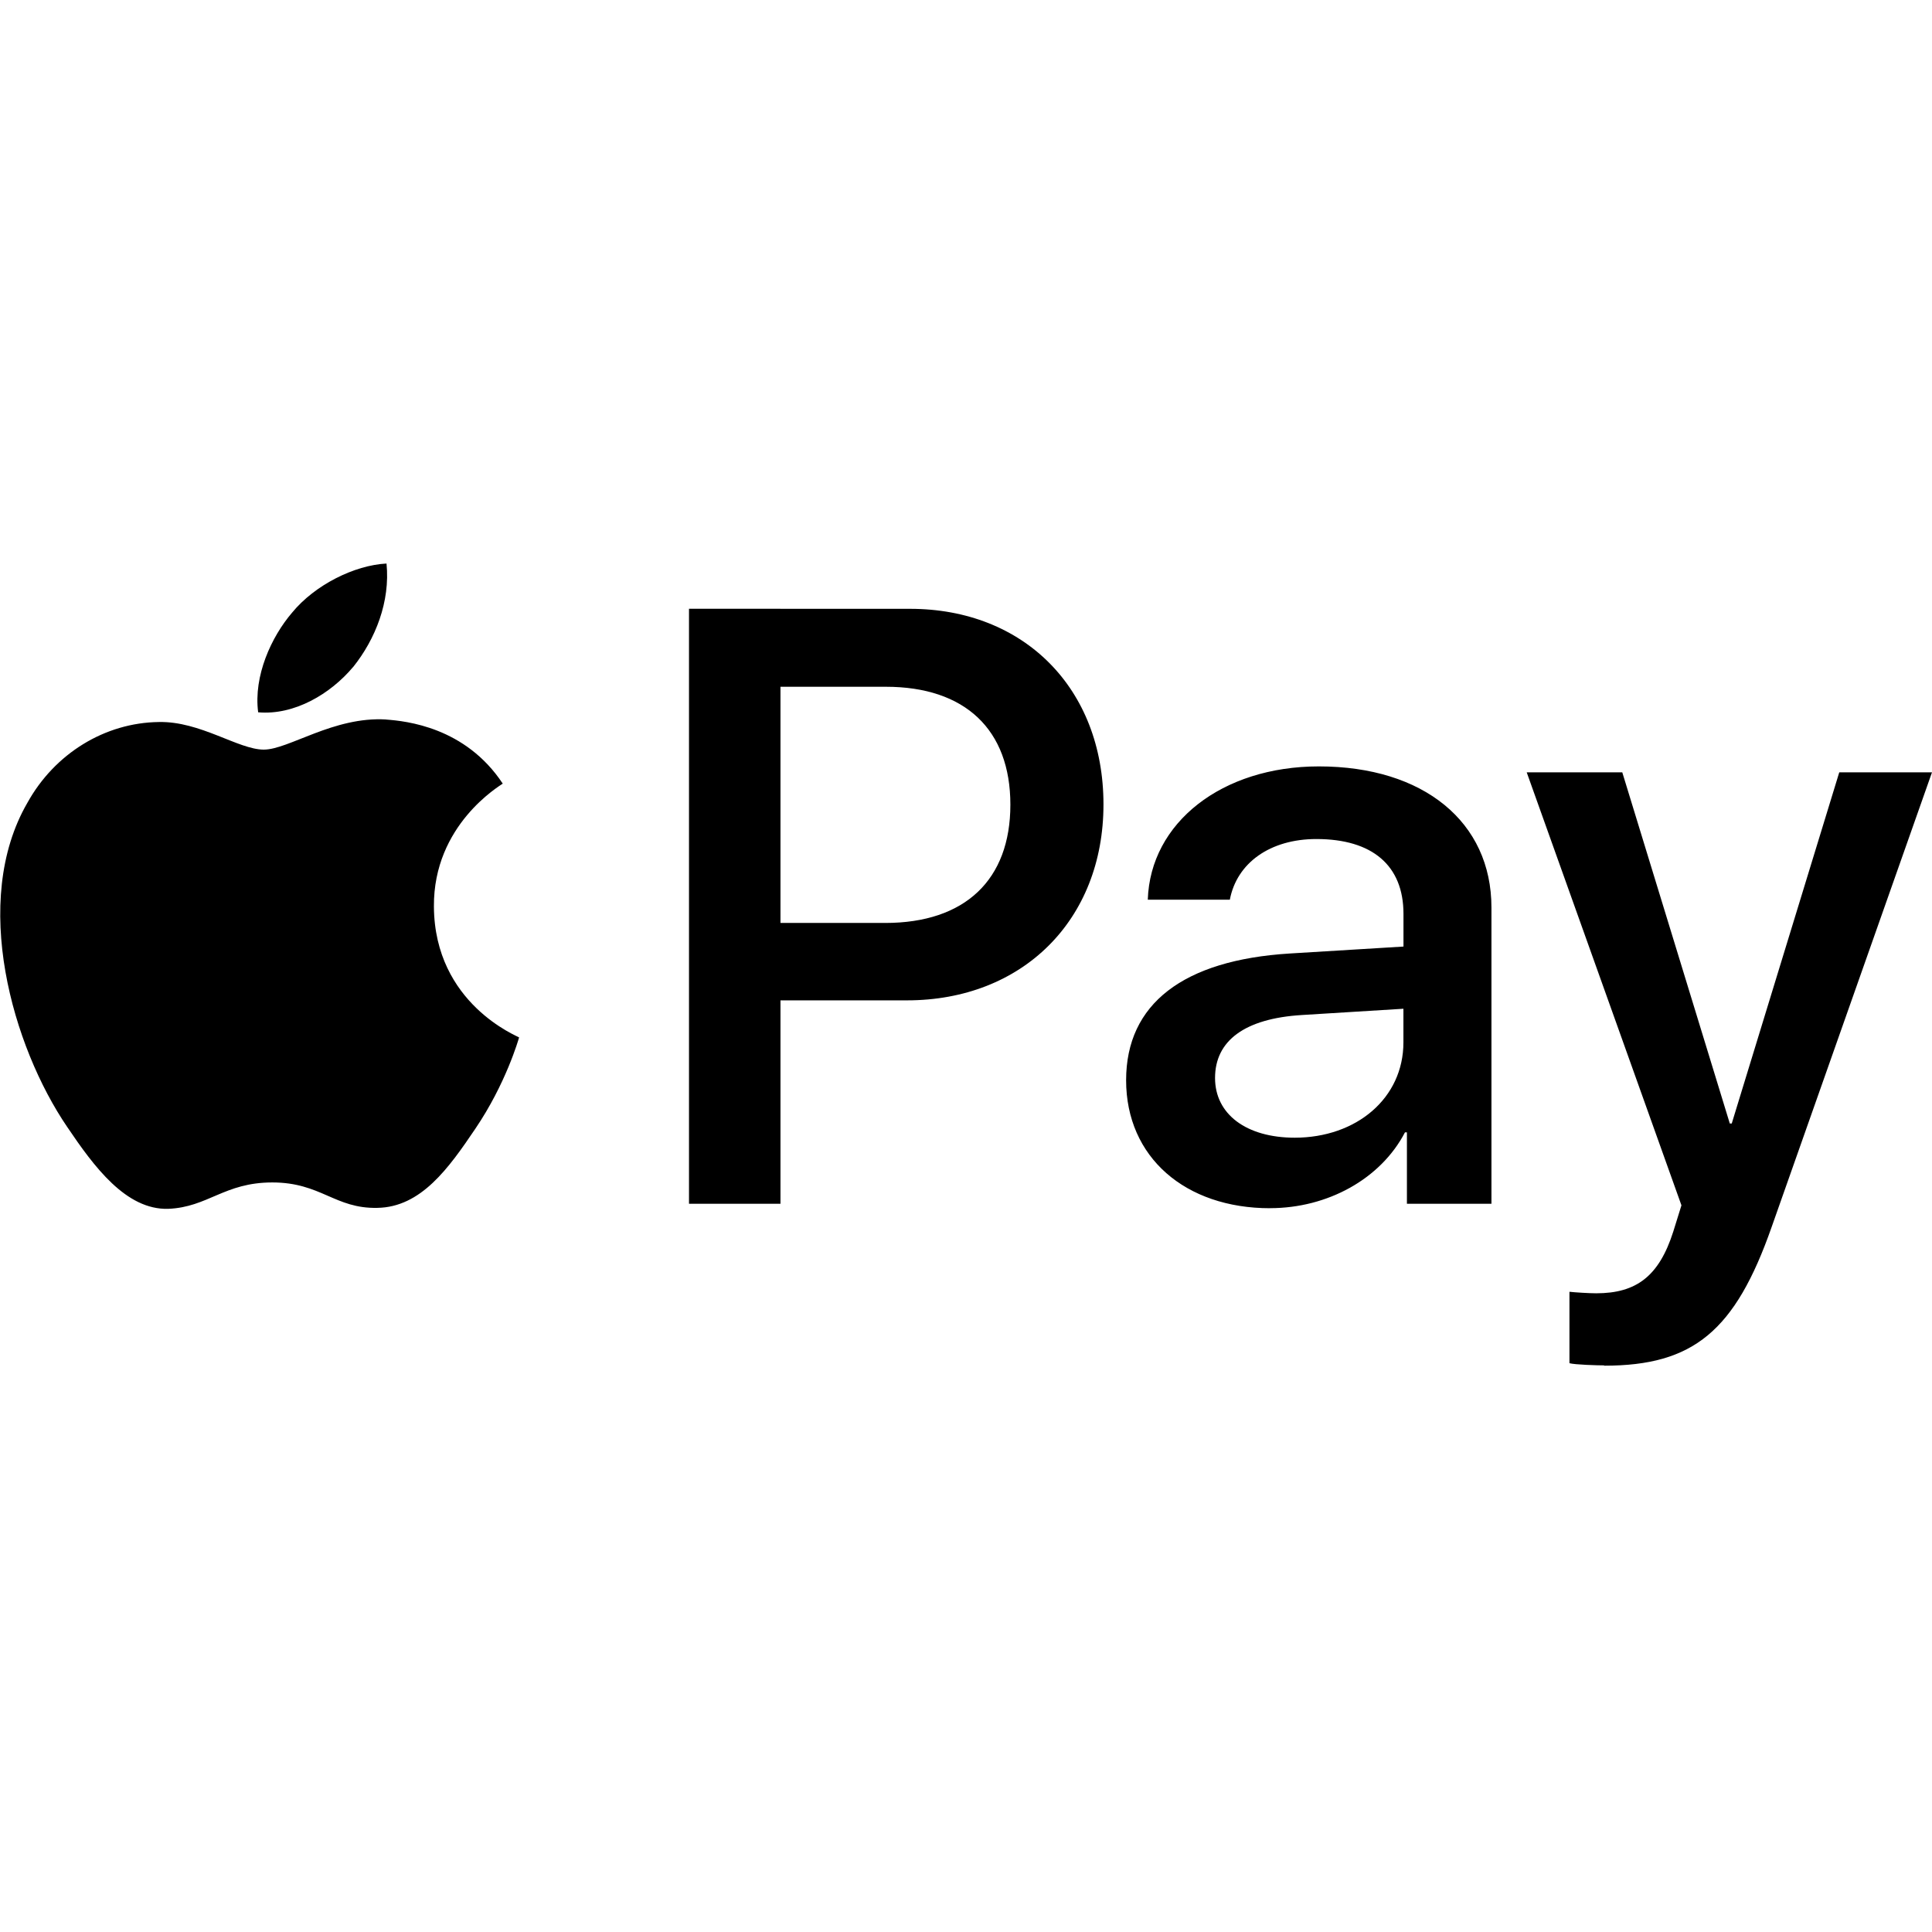
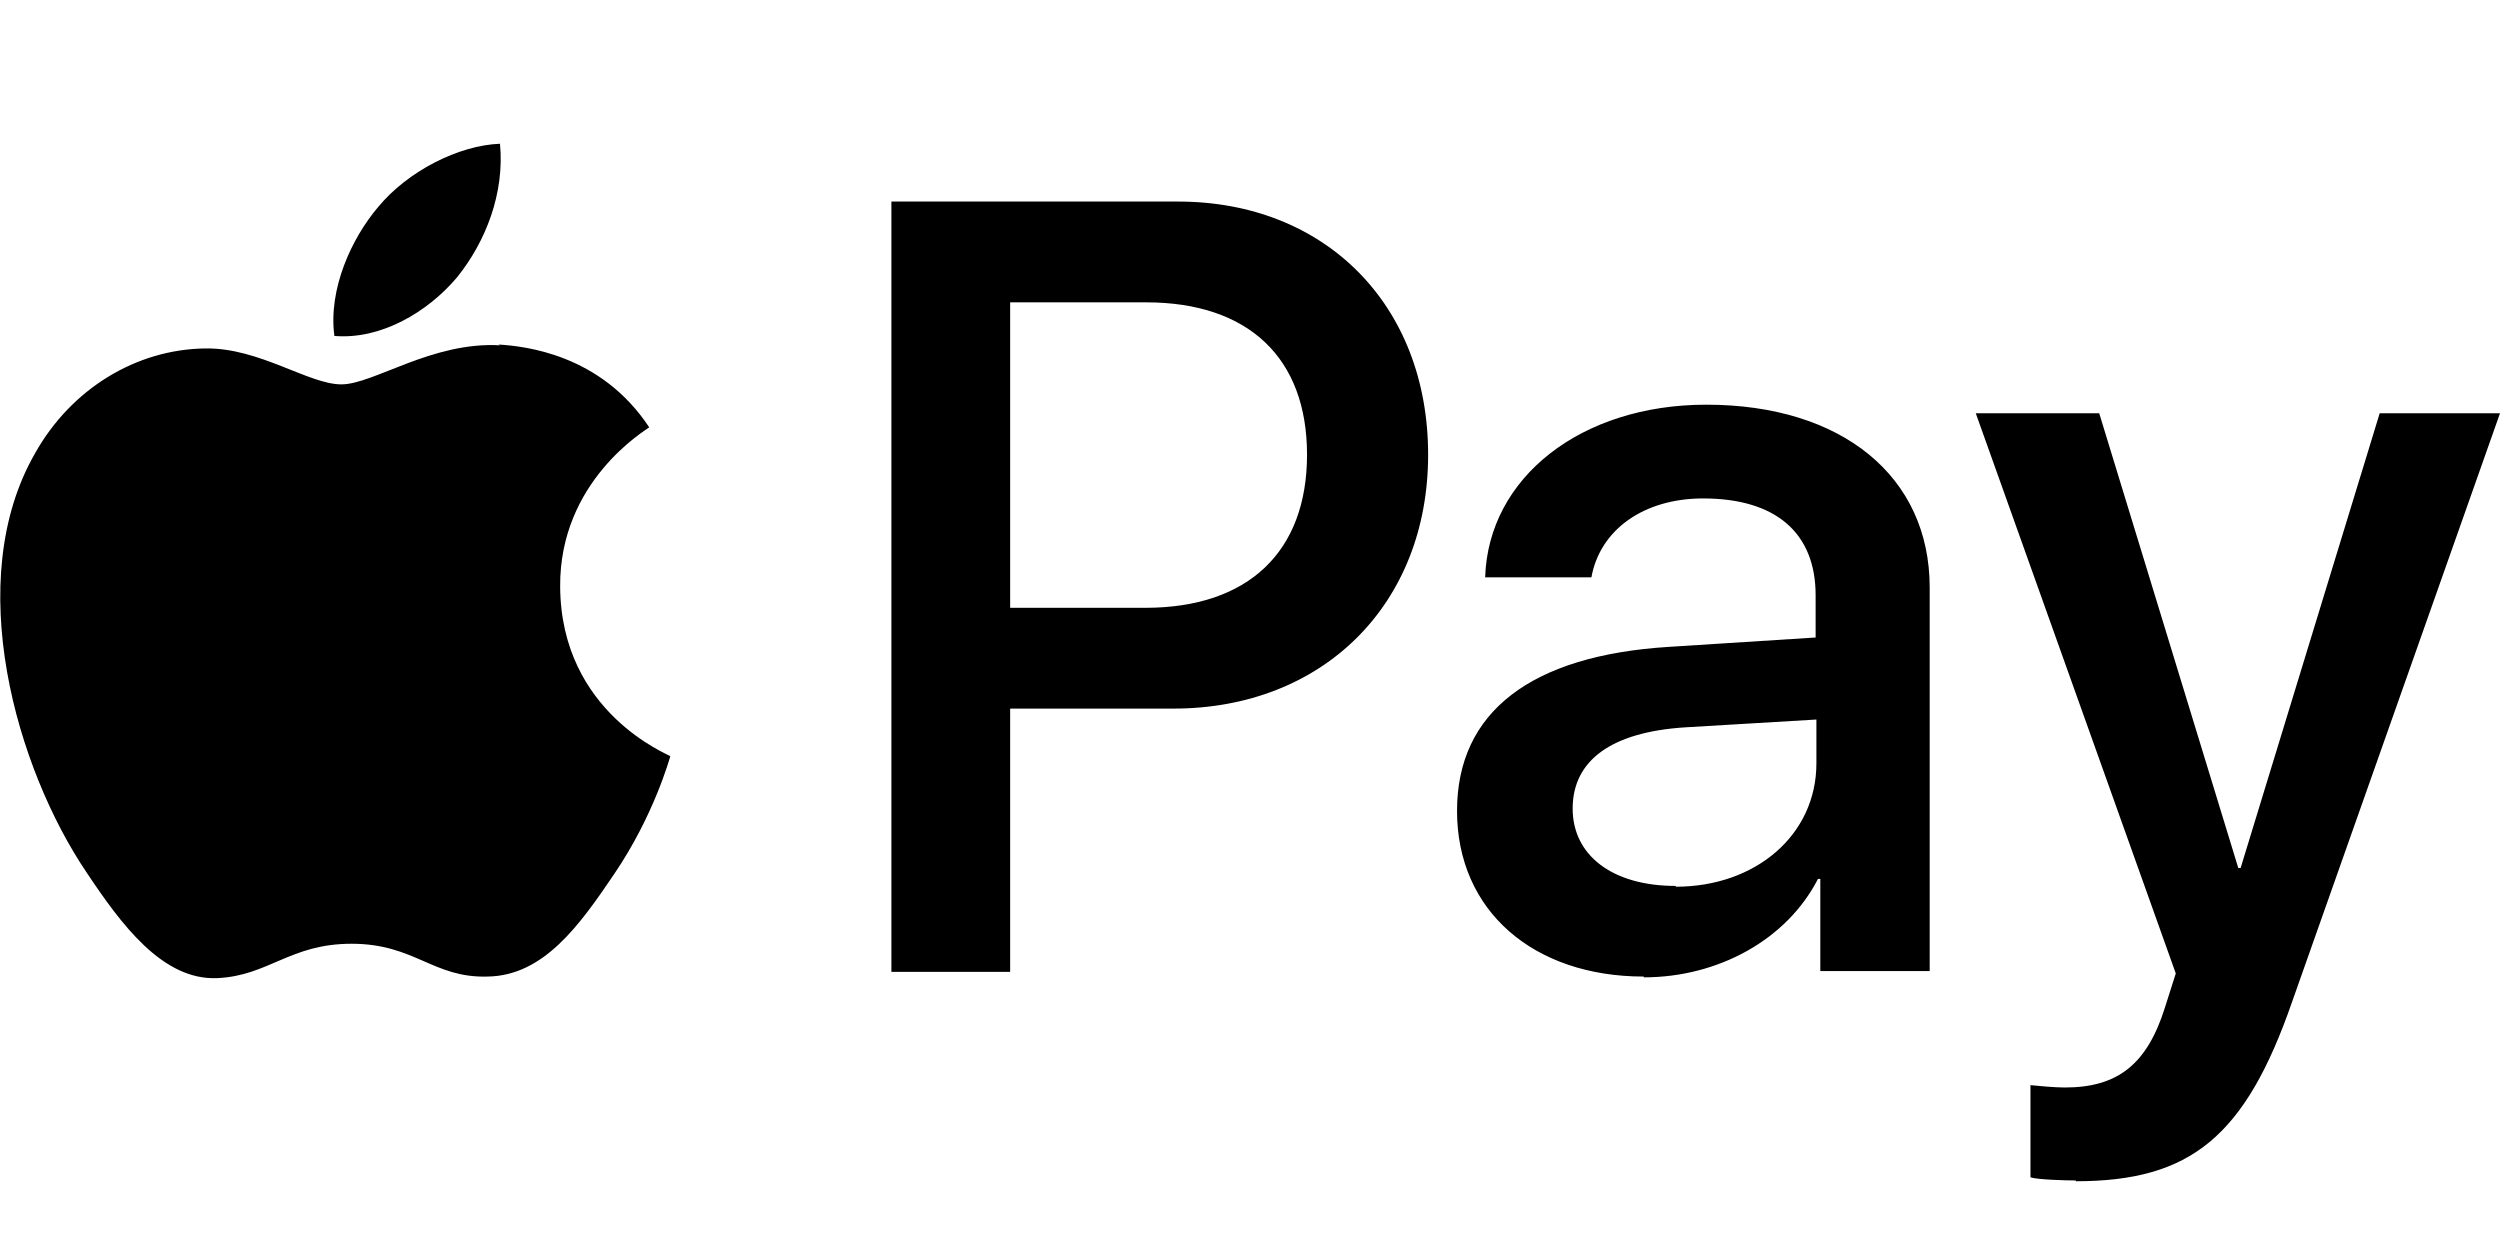
- <svg xmlns="http://www.w3.org/2000/svg" fill="#000000" width="800px" height="800px" viewBox="0 0 32 32">
-   <path d="M5.849 11.047c-0.376 0.448-0.975 0.803-1.573 0.751-0.079-0.604 0.219-1.251 0.563-1.652 0.375-0.457 1.031-0.785 1.563-0.812 0.063 0.631-0.183 1.251-0.552 1.713zM6.396 11.917c-0.869-0.053-1.615 0.499-2.027 0.499-0.421 0-1.052-0.473-1.739-0.457-0.891 0.011-1.724 0.52-2.177 1.339-0.943 1.629-0.245 4.041 0.661 5.369 0.443 0.656 0.973 1.375 1.672 1.355 0.661-0.027 0.927-0.437 1.724-0.437 0.807 0 1.036 0.437 1.74 0.421 0.723-0.011 1.181-0.656 1.624-1.312 0.505-0.745 0.713-1.475 0.724-1.511-0.011-0.016-1.401-0.552-1.411-2.167-0.011-1.355 1.093-2 1.14-2.037-0.62-0.937-1.599-1.036-1.932-1.061zM11.412 10.083v9.855h1.515v-3.369h2.095c1.911 0 3.255-1.328 3.255-3.245 0-1.921-1.317-3.24-3.203-3.24zM12.927 11.375h1.745c1.312 0 2.063 0.708 2.063 1.953s-0.751 1.959-2.073 1.959h-1.735zM21.036 20.011c0.953 0 1.833-0.484 2.235-1.256h0.032v1.183h1.4v-4.907c0-1.416-1.124-2.337-2.859-2.337-1.604 0-2.792 0.932-2.833 2.208h1.359c0.115-0.609 0.667-1.005 1.433-1.005 0.927 0 1.443 0.437 1.443 1.24v0.541l-1.885 0.115c-1.761 0.109-2.709 0.833-2.709 2.099 0 1.276 0.98 2.12 2.385 2.12zM21.448 18.844c-0.808 0-1.323-0.391-1.323-0.989 0-0.62 0.495-0.985 1.437-1.043l1.683-0.104v0.557c0 0.923-0.776 1.579-1.803 1.579zM26.573 22.62c1.473 0 2.167-0.573 2.771-2.297l2.656-7.531h-1.536l-1.781 5.817h-0.032l-1.781-5.817h-1.583l2.563 7.172-0.136 0.437c-0.235 0.735-0.609 1.020-1.276 1.020-0.12 0-0.349-0.015-0.443-0.025v1.183c0.088 0.025 0.464 0.036 0.573 0.036z" />
+ <svg xmlns="http://www.w3.org/2000/svg" viewBox="0 7.5 32 16" fill="#000">
+   <path d="M5.85 11.05c-.38.45-.98.8-1.57.75-.08-.6.22-1.25.56-1.65.38-.46 1.03-.79 1.56-.81.06.63-.18 1.25-.55 1.71zm.55.87c-.87-.05-1.62.5-2.03.5-.42 0-1.05-.47-1.74-.46-.89.01-1.72.52-2.18 1.34-.94 1.63-.24 4.04.66 5.37.44.66.97 1.38 1.67 1.35.66-.03.93-.44 1.72-.44.81 0 1.04.44 1.74.42.72-.01 1.18-.66 1.62-1.31.51-.75.71-1.48.72-1.51-.01-.02-1.4-.55-1.41-2.17-.01-1.35 1.09-2 1.14-2.04-.62-.94-1.6-1.04-1.93-1.06zm5.01-1.84v9.86h1.52v-3.37h2.09c1.91 0 3.26-1.33 3.26-3.25 0-1.92-1.32-3.24-3.2-3.24h-3.67zm1.52 1.29h1.74c1.31 0 2.06.71 2.06 1.95s-.75 1.96-2.07 1.96h-1.73v-3.91zm8.11 8.64c.95 0 1.83-.48 2.23-1.26h.03v1.18h1.4v-4.91c0-1.42-1.12-2.34-2.86-2.34-1.6 0-2.79.93-2.83 2.21h1.36c.11-.61.67-1.01 1.43-1.01.93 0 1.44.44 1.44 1.24v.54l-1.88.12c-1.76.11-2.71.83-2.71 2.1 0 1.28.98 2.12 2.39 2.12zm.41-1.17c-.81 0-1.32-.39-1.32-.99 0-.62.5-.98 1.44-1.04l1.68-.1v.56c0 .92-.78 1.58-1.8 1.58zm5.12 3.78c1.47 0 2.17-.57 2.77-2.3l2.66-7.53h-1.54l-1.78 5.82h-.03l-1.78-5.82h-1.58l2.56 7.17-.14.44c-.23.73-.61 1.02-1.28 1.02-.12 0-.35-.02-.44-.03v1.18c.09.03.46.04.58.04z" />
</svg>
